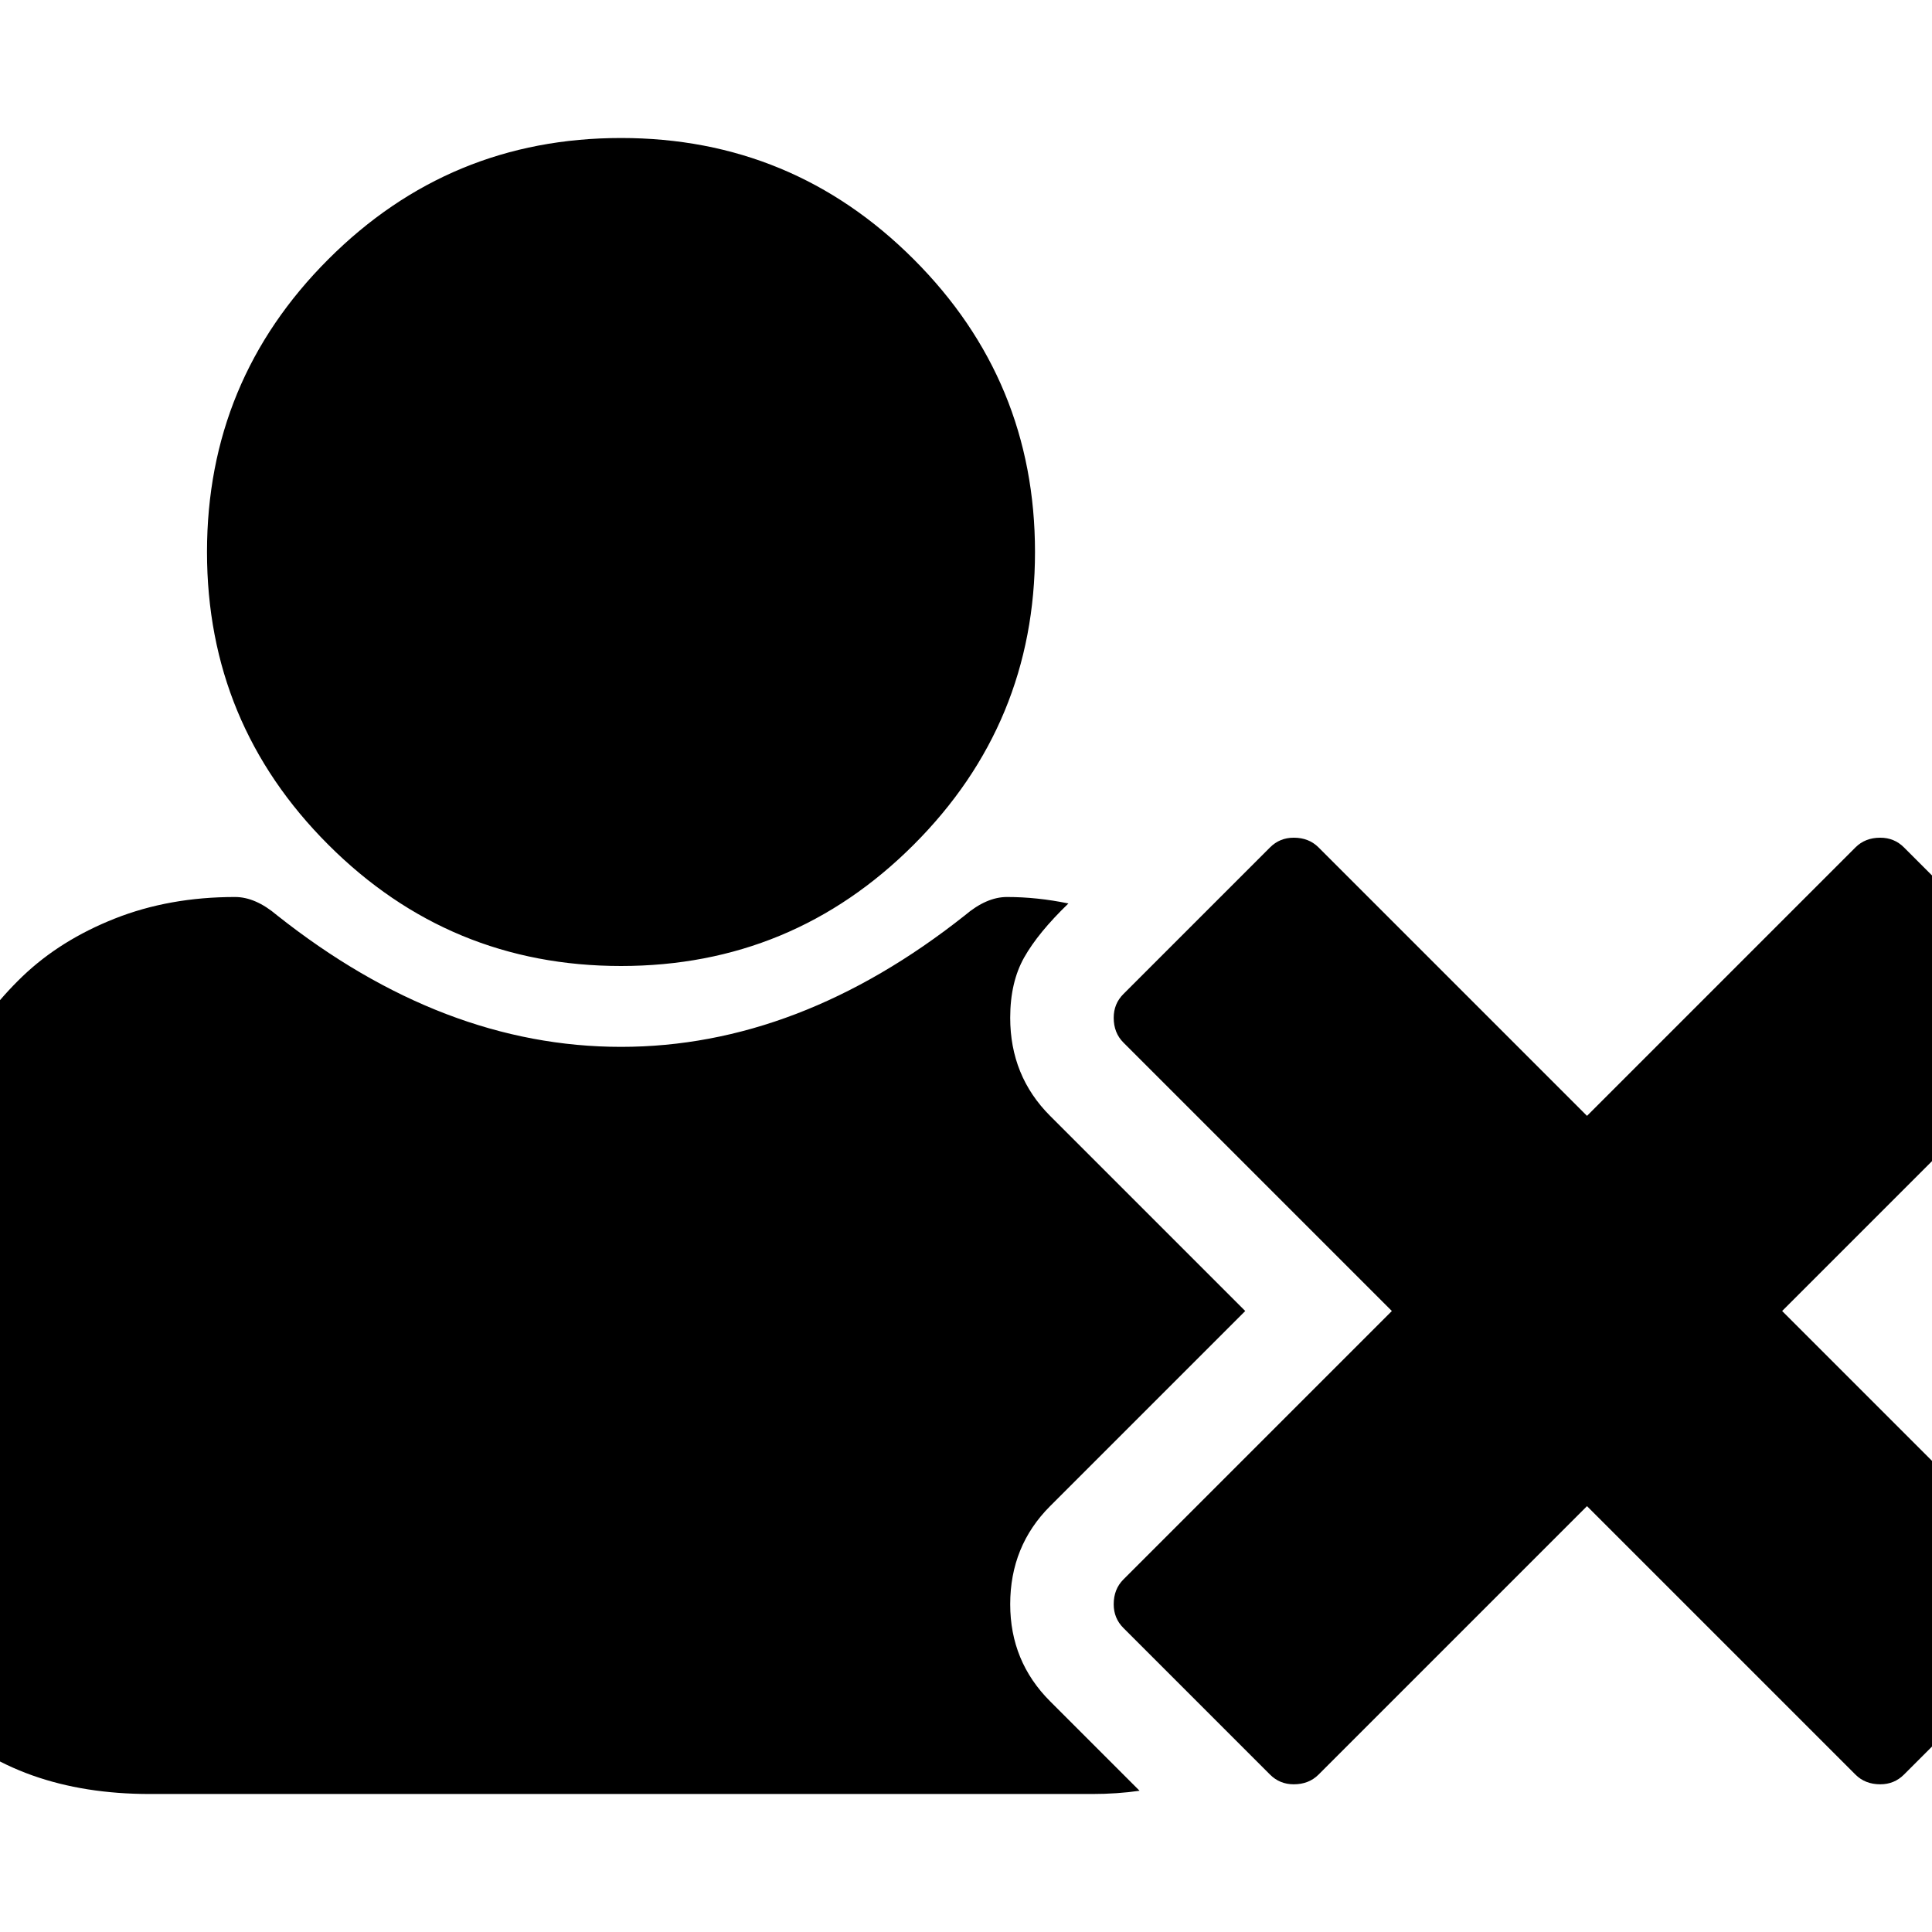
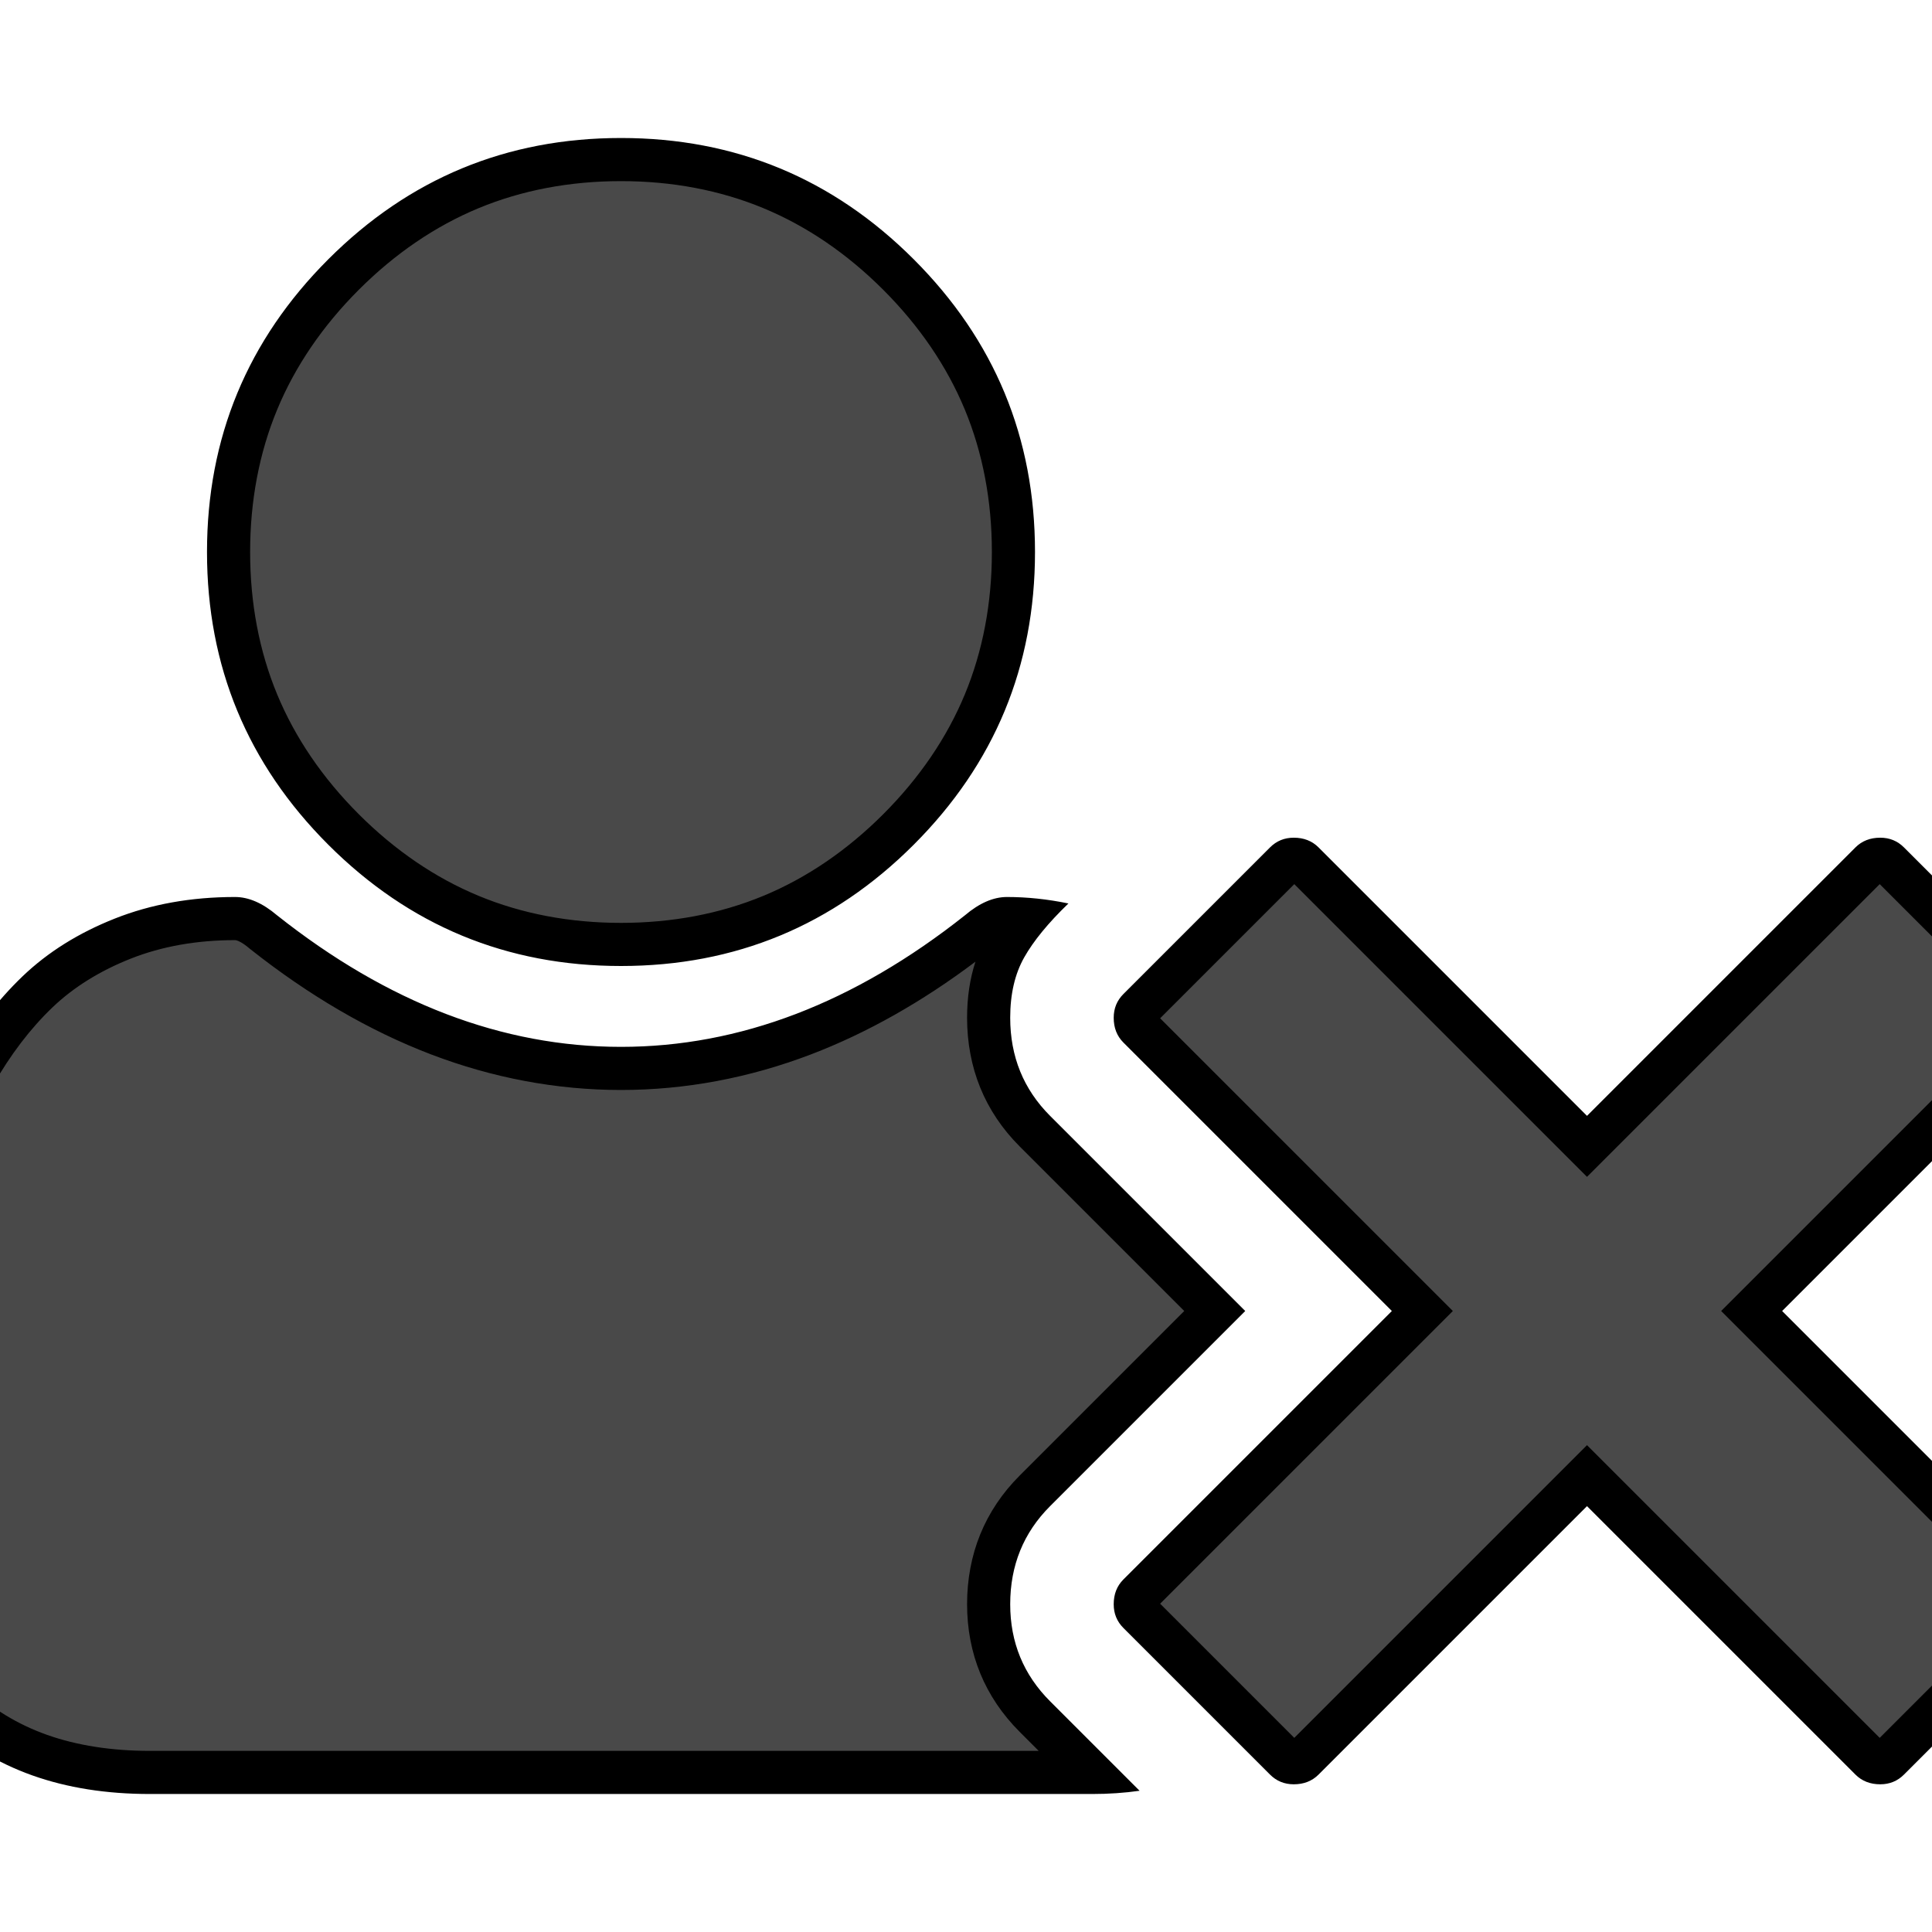
- <svg xmlns="http://www.w3.org/2000/svg" width="1792" height="1792" viewBox="0 0 1792 1792">
-   <path d="M576 896q-159 0-271.5-112.5t-112.5-271.5 112.5-271.5 271.5-112.5 271.5 112.5 112.5 271.5-112.5 271.5-271.5 112.5zm1077 320l249 249q9 9 9 23 0 13-9 22l-136 136q-9 9-22 9-14 0-23-9l-249-249-249 249q-9 9-23 9-13 0-22-9l-136-136q-9-9-9-22 0-14 9-23l249-249-249-249q-9-9-9-23 0-13 9-22l136-136q9-9 22-9 14 0 23 9l249 249 249-249q9-9 23-9 13 0 22 9l136 136q9 9 9 22 0 14-9 23zm-498 0l-181 181q-37 37-37 91 0 53 37 90l83 83q-21 3-44 3h-874q-121 0-194-69t-73-190q0-53 3.5-103.5t14-109 26.5-108.5 43-97.5 62-81 85.5-53.5 111.5-20q19 0 39 17 154 122 319 122t319-122q20-17 39-17 28 0 57 6-28 27-41 50t-13 56q0 54 37 91z" />
+ <svg xmlns="http://www.w3.org/2000/svg" version="1.1" id="Layer_1" x="0px" y="0px" width="1792px" height="1792px" viewBox="0 0 1792 1792" enable-background="new 0 0 1792 1792" xml:space="preserve">
+   <g>
+     <path fill="#494949" d="M139,1644c-37.855,0-72.273-5.415-102.298-16.094c-29.547-10.509-55.777-26.47-77.963-47.441   c-22.029-20.821-38.791-45.933-49.819-74.638C-102.307,1476.606-108,1442.683-108,1405c0-34.72,1.162-69.077,3.452-102.117   c2.272-32.788,6.893-68.737,13.733-106.85c6.813-37.955,15.514-73.598,25.863-105.938c10.195-31.86,24.103-63.39,41.339-93.713   c16.958-29.832,36.621-55.548,58.442-76.435c21.348-20.433,47.939-37.038,79.036-49.354C145.02,858.256,180.056,852,218,852   c7.729,0,16.492,4.118,26.048,12.239l0.262,0.224l0.271,0.214c52.69,41.742,107.203,73.538,162.025,94.504   C461.813,980.294,518.806,991,576,991s114.187-10.706,169.394-31.819c54.822-20.966,109.335-52.762,162.025-94.504l0.271-0.214   l0.263-0.224C917.507,856.117,926.271,852,934,852c5.368,0,10.794,0.183,16.262,0.546c-7.099,8.772-12.958,17.271-17.673,25.613   C922.245,896.459,917,918.612,917,944c0,41.33,14.42,76.705,42.858,105.143L1126.716,1216l-166.857,166.858   C931.419,1411.296,917,1446.671,917,1488c0,40.667,14.42,75.705,42.858,104.143l51.857,51.857H139z M1744,1635   c-5.037,0-7.304-1.588-8.858-3.142L1472,1368.716l-263.142,263.143c-1.555,1.554-3.821,3.142-8.858,3.142   c-3.35,0-5.626-0.91-7.858-3.142l-136-136c-2.231-2.232-3.142-4.509-3.142-7.858c0-5.037,1.588-7.304,3.142-8.858L1319.284,1216   l-263.143-263.142c-1.554-1.555-3.142-3.821-3.142-8.858c0-3.35,0.91-5.626,3.142-7.858l136-136   c2.232-2.232,4.509-3.142,7.858-3.142c5.037,0,7.304,1.588,8.858,3.142L1472,1063.284l263.142-263.142   c1.555-1.554,3.821-3.142,8.858-3.142c3.35,0,5.626,0.91,7.858,3.142l136,136c2.231,2.232,3.142,4.509,3.142,7.858   c0,5.037-1.588,7.304-3.142,8.858L1624.716,1216l263.143,263.142c1.554,1.555,3.142,3.821,3.142,8.858   c0,3.35-0.91,5.626-3.142,7.858l-136,136C1749.626,1634.09,1747.35,1635,1744,1635z M576,876c-50.112,0-97.12-8.95-139.719-26.602   c-42.601-17.652-82.18-44.582-117.639-80.041s-62.388-75.038-80.041-117.639C220.95,609.12,212,562.112,212,512   s8.95-97.12,26.602-139.719c17.652-42.601,44.582-82.18,80.041-117.639s75.038-62.388,117.639-80.041   C478.88,156.95,525.888,148,576,148s97.12,8.95,139.719,26.602c42.601,17.652,82.18,44.582,117.639,80.041   s62.388,75.038,80.041,117.639C931.05,414.88,940,461.888,940,512s-8.95,97.12-26.602,139.719   c-17.652,42.601-44.582,82.18-80.041,117.639s-75.038,62.388-117.639,80.041C673.12,867.05,626.112,876,576,876z" />
+     <path d="M576,168c47.471,0,91.903,8.438,132.063,25.078c40.163,16.642,77.56,42.113,111.153,75.706s59.064,70.99,75.706,111.153   C911.563,420.096,920,464.529,920,512s-8.438,91.903-25.078,132.063c-16.642,40.163-42.113,77.56-75.706,111.153   s-70.99,59.064-111.153,75.706C667.904,847.562,623.471,856,576,856s-91.903-8.438-132.063-25.078   c-40.163-16.642-77.56-42.113-111.153-75.706s-59.064-70.99-75.706-111.153C240.438,603.903,232,559.471,232,512   s8.438-91.903,25.078-132.063c16.642-40.163,42.113-77.56,75.706-111.153s70.99-59.064,111.153-75.706   C484.097,176.437,528.529,168,576,168 M1743.5,820.068L1867.932,944.5l-243.216,243.216L1596.432,1216l28.284,28.284   l243.216,243.216L1743.5,1611.931l-243.216-243.216L1472,1340.431l-28.284,28.284L1200.5,1611.931L1076.069,1487.5l243.216-243.216   l28.284-28.284l-28.284-28.284L1076.069,944.5L1200.5,820.068l243.216,243.216l28.284,28.284l28.284-28.284L1743.5,820.068    M218,872c1.596,0,6.149,1.575,13.095,7.479l0.525,0.447l0.541,0.428c54.287,43.007,110.575,75.813,167.3,97.508   C456.958,999.85,516.355,1011,576,1011s119.042-11.149,176.538-33.139c51.497-19.694,102.634-48.548,152.241-85.877   C899.609,907.734,897,925.137,897,944c0,23.105,4.104,44.913,12.195,64.816c8.161,20.07,20.448,38.396,36.521,54.468L1098.432,1216   l-152.716,152.716c-16.073,16.073-28.36,34.398-36.521,54.469C901.104,1443.087,897,1464.894,897,1488   c0,22.827,4.123,44.431,12.254,64.21c8.16,19.847,20.427,38.04,36.462,54.074L963.432,1624H139   c-35.565,0-67.729-5.025-95.596-14.938c-26.911-9.571-50.774-24.083-70.927-43.132c-20.118-19.016-34.8-41.021-44.888-67.276   C-82.755,1471.731-88,1440.221-88,1405c0-34.258,1.146-68.149,3.404-100.735c2.222-32.068,6.753-67.294,13.466-104.698   c6.658-37.092,15.145-71.872,25.227-103.376c9.774-30.547,23.124-60.802,39.677-89.924c15.999-28.145,34.464-52.325,54.884-71.87   c19.472-18.638,43.889-33.848,72.57-45.207C150.03,877.783,182.589,872,218,872 M576,128c-106,0-196.5,37.5-271.5,112.5   S192,406,192,512s37.5,196.5,112.5,271.5S470,896,576,896s196.5-37.5,271.5-112.5S960,618,960,512s-37.5-196.5-112.5-271.5   S682,128,576,128L576,128z M1744,777c-9.334,0-17,3-23,9l-249,249l-249-249c-6-6-13.667-9-23-9c-8.667,0-16,3-22,9l-136,136   c-6,6-9,13.334-9,22c0,9.334,3,17,9,23l249,249l-249,249c-6,6-9,13.667-9,23c0,8.667,3,16,9,22l136,136c6,6,13.333,9,22,9   c9.333,0,17-3,23-9l249-249l249,249c6,6,13.666,9,23,9c8.666,0,16-3,22-9l136-136c6-6,9-13.333,9-22c0-9.333-3-17-9-23l-249-249   l249-249c6-6,9-13.666,9-23c0-8.666-3-16-9-22l-136-136C1760,780,1752.666,777,1744,777L1744,777z M934,832   c-12.667,0-25.667,5.667-39,17c-102.667,81.334-209,122-319,122s-216.334-40.666-319-122c-13.334-11.333-26.334-17-39-17   c-40.667,0-77.834,6.667-111.5,20c-33.667,13.334-62.167,31.167-85.5,53.5c-23.334,22.334-44,49.334-62,81   c-18,31.667-32.334,64.167-43,97.5c-10.667,33.334-19.5,69.5-26.5,108.5s-11.667,75.334-14,109c-2.334,33.667-3.5,68.167-3.5,103.5   c0,80.667,24.333,144,73,190c48.666,46,113.333,69,194,69h874c15.333,0,30-1,44-3l-83-83c-24.667-24.666-37-54.666-37-90   c0-36,12.333-66.333,37-91l181-181l-181-181c-24.667-24.666-37-55-37-91c0-22,4.333-40.666,13-56c8.666-15.333,22.333-32,41-50   C971.666,834,952.666,832,934,832L934,832z" />
+   </g>
</svg>
